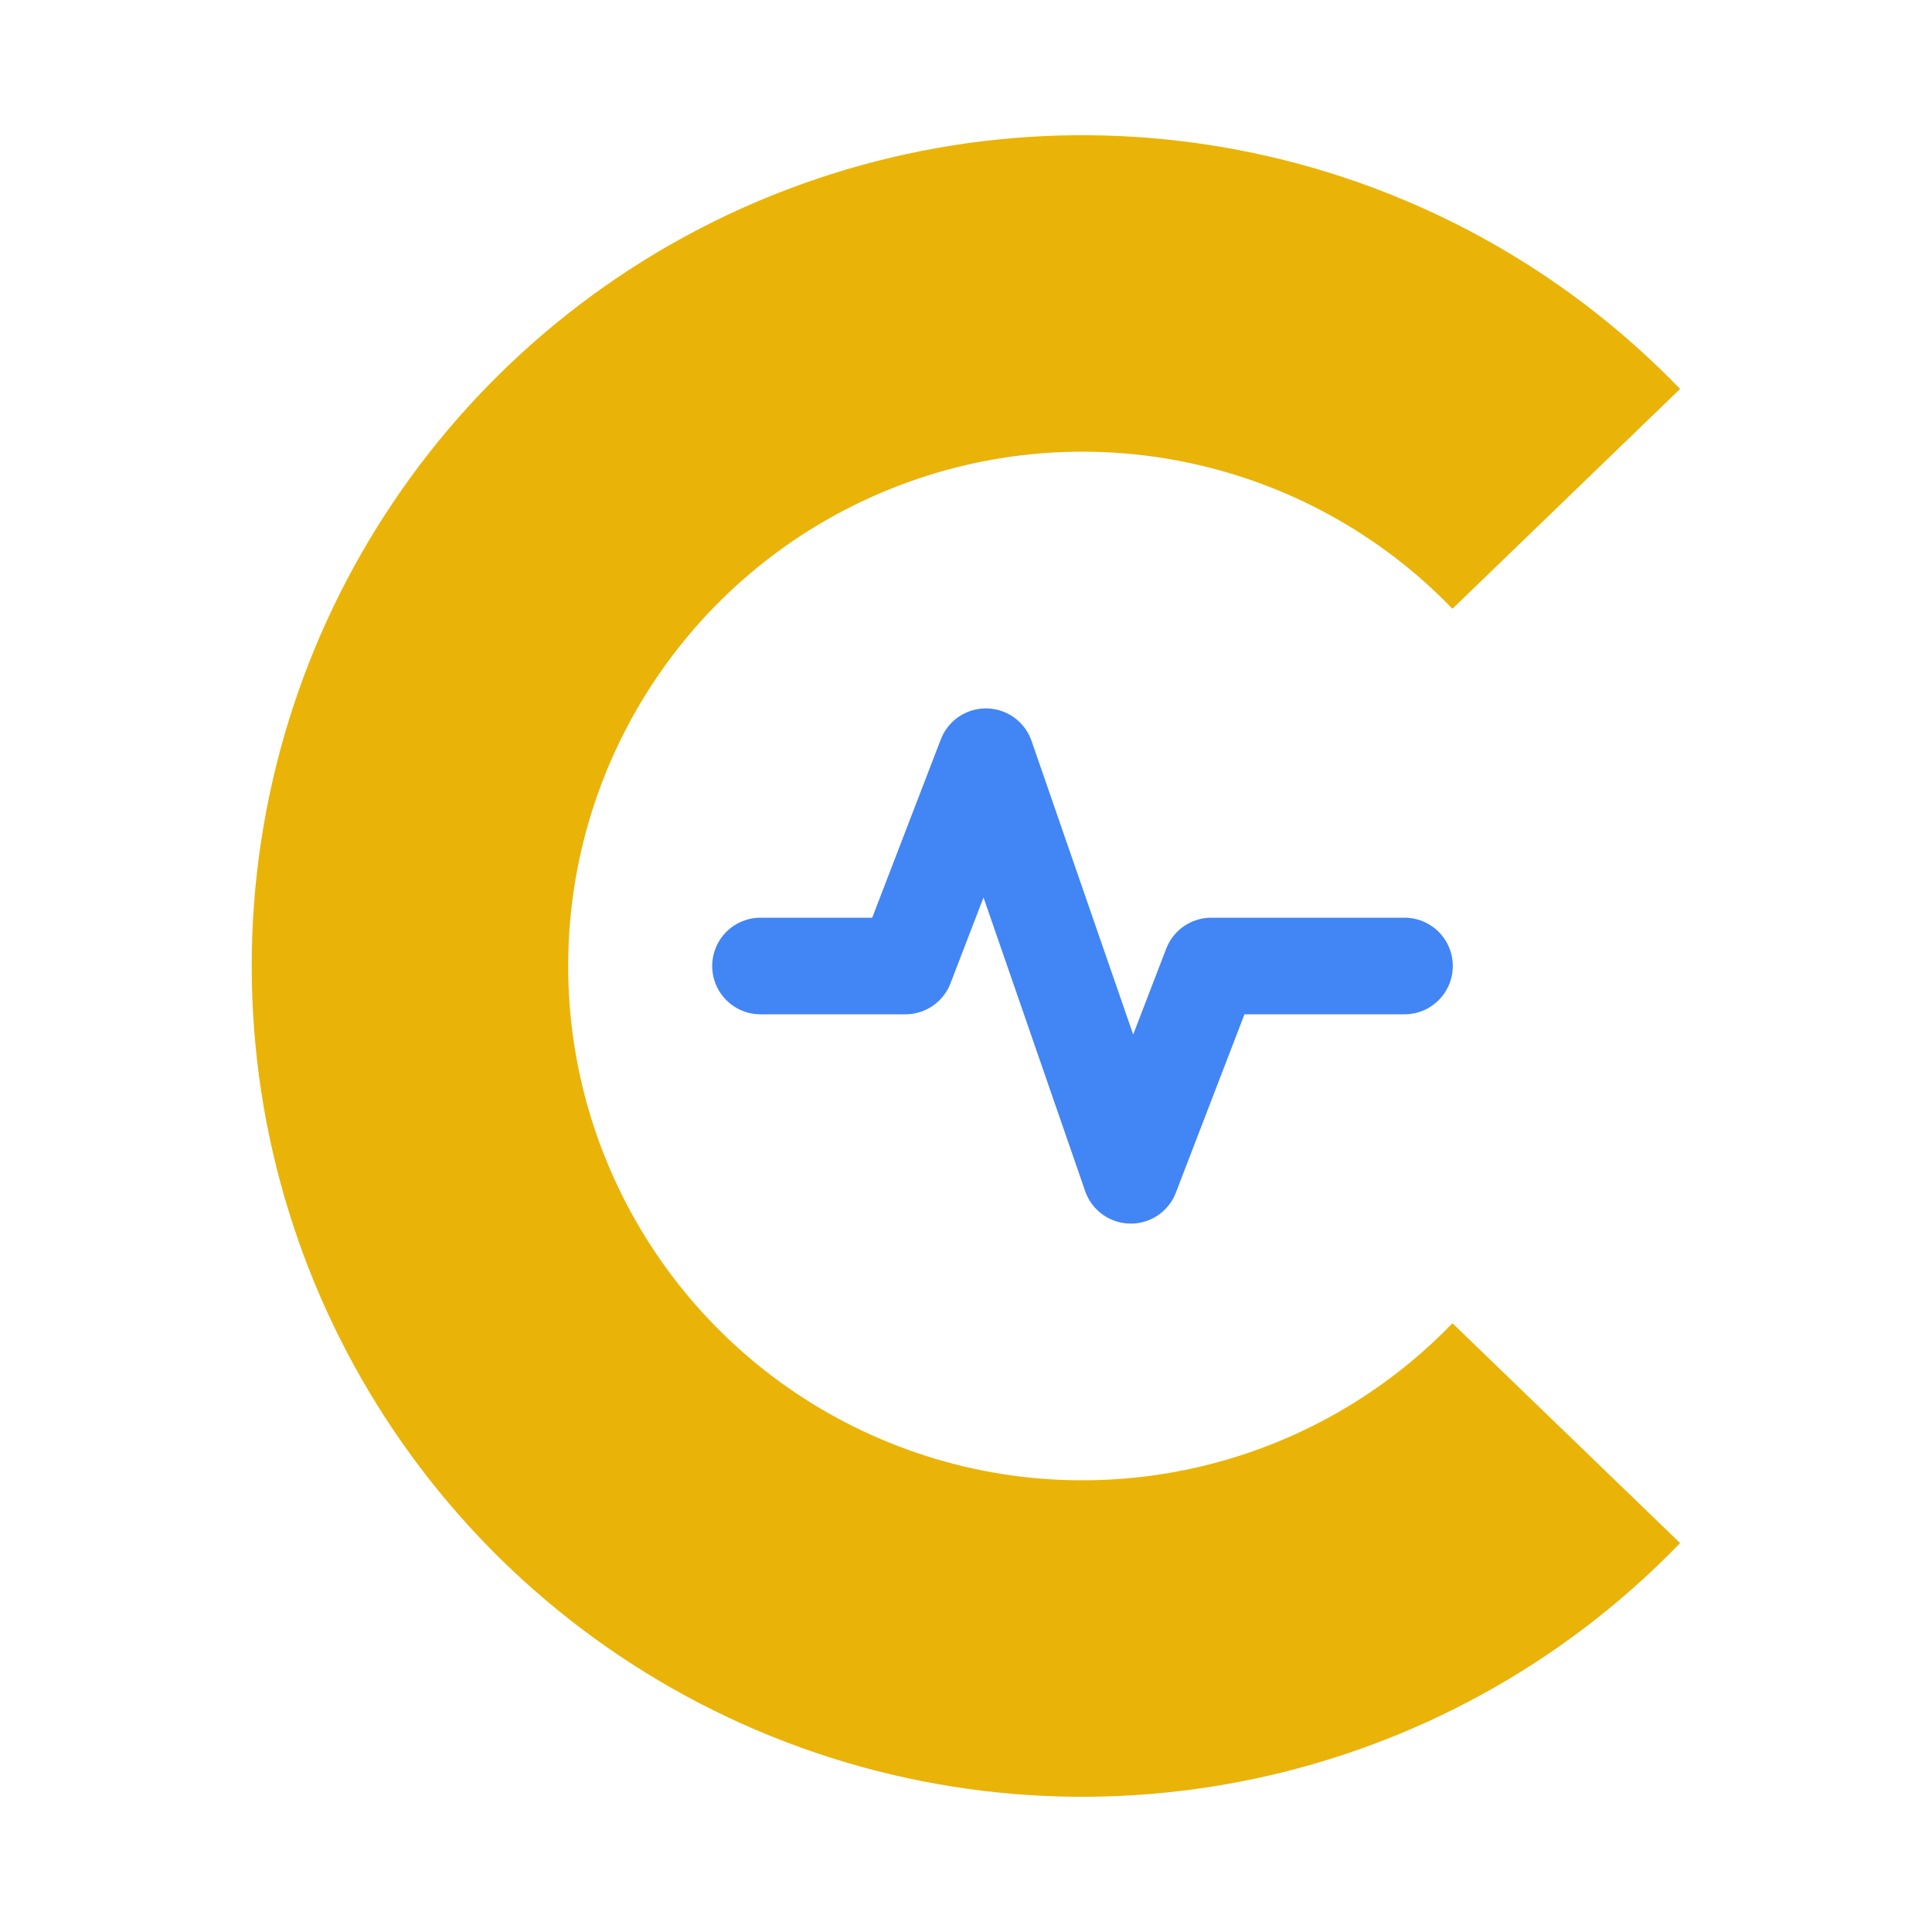
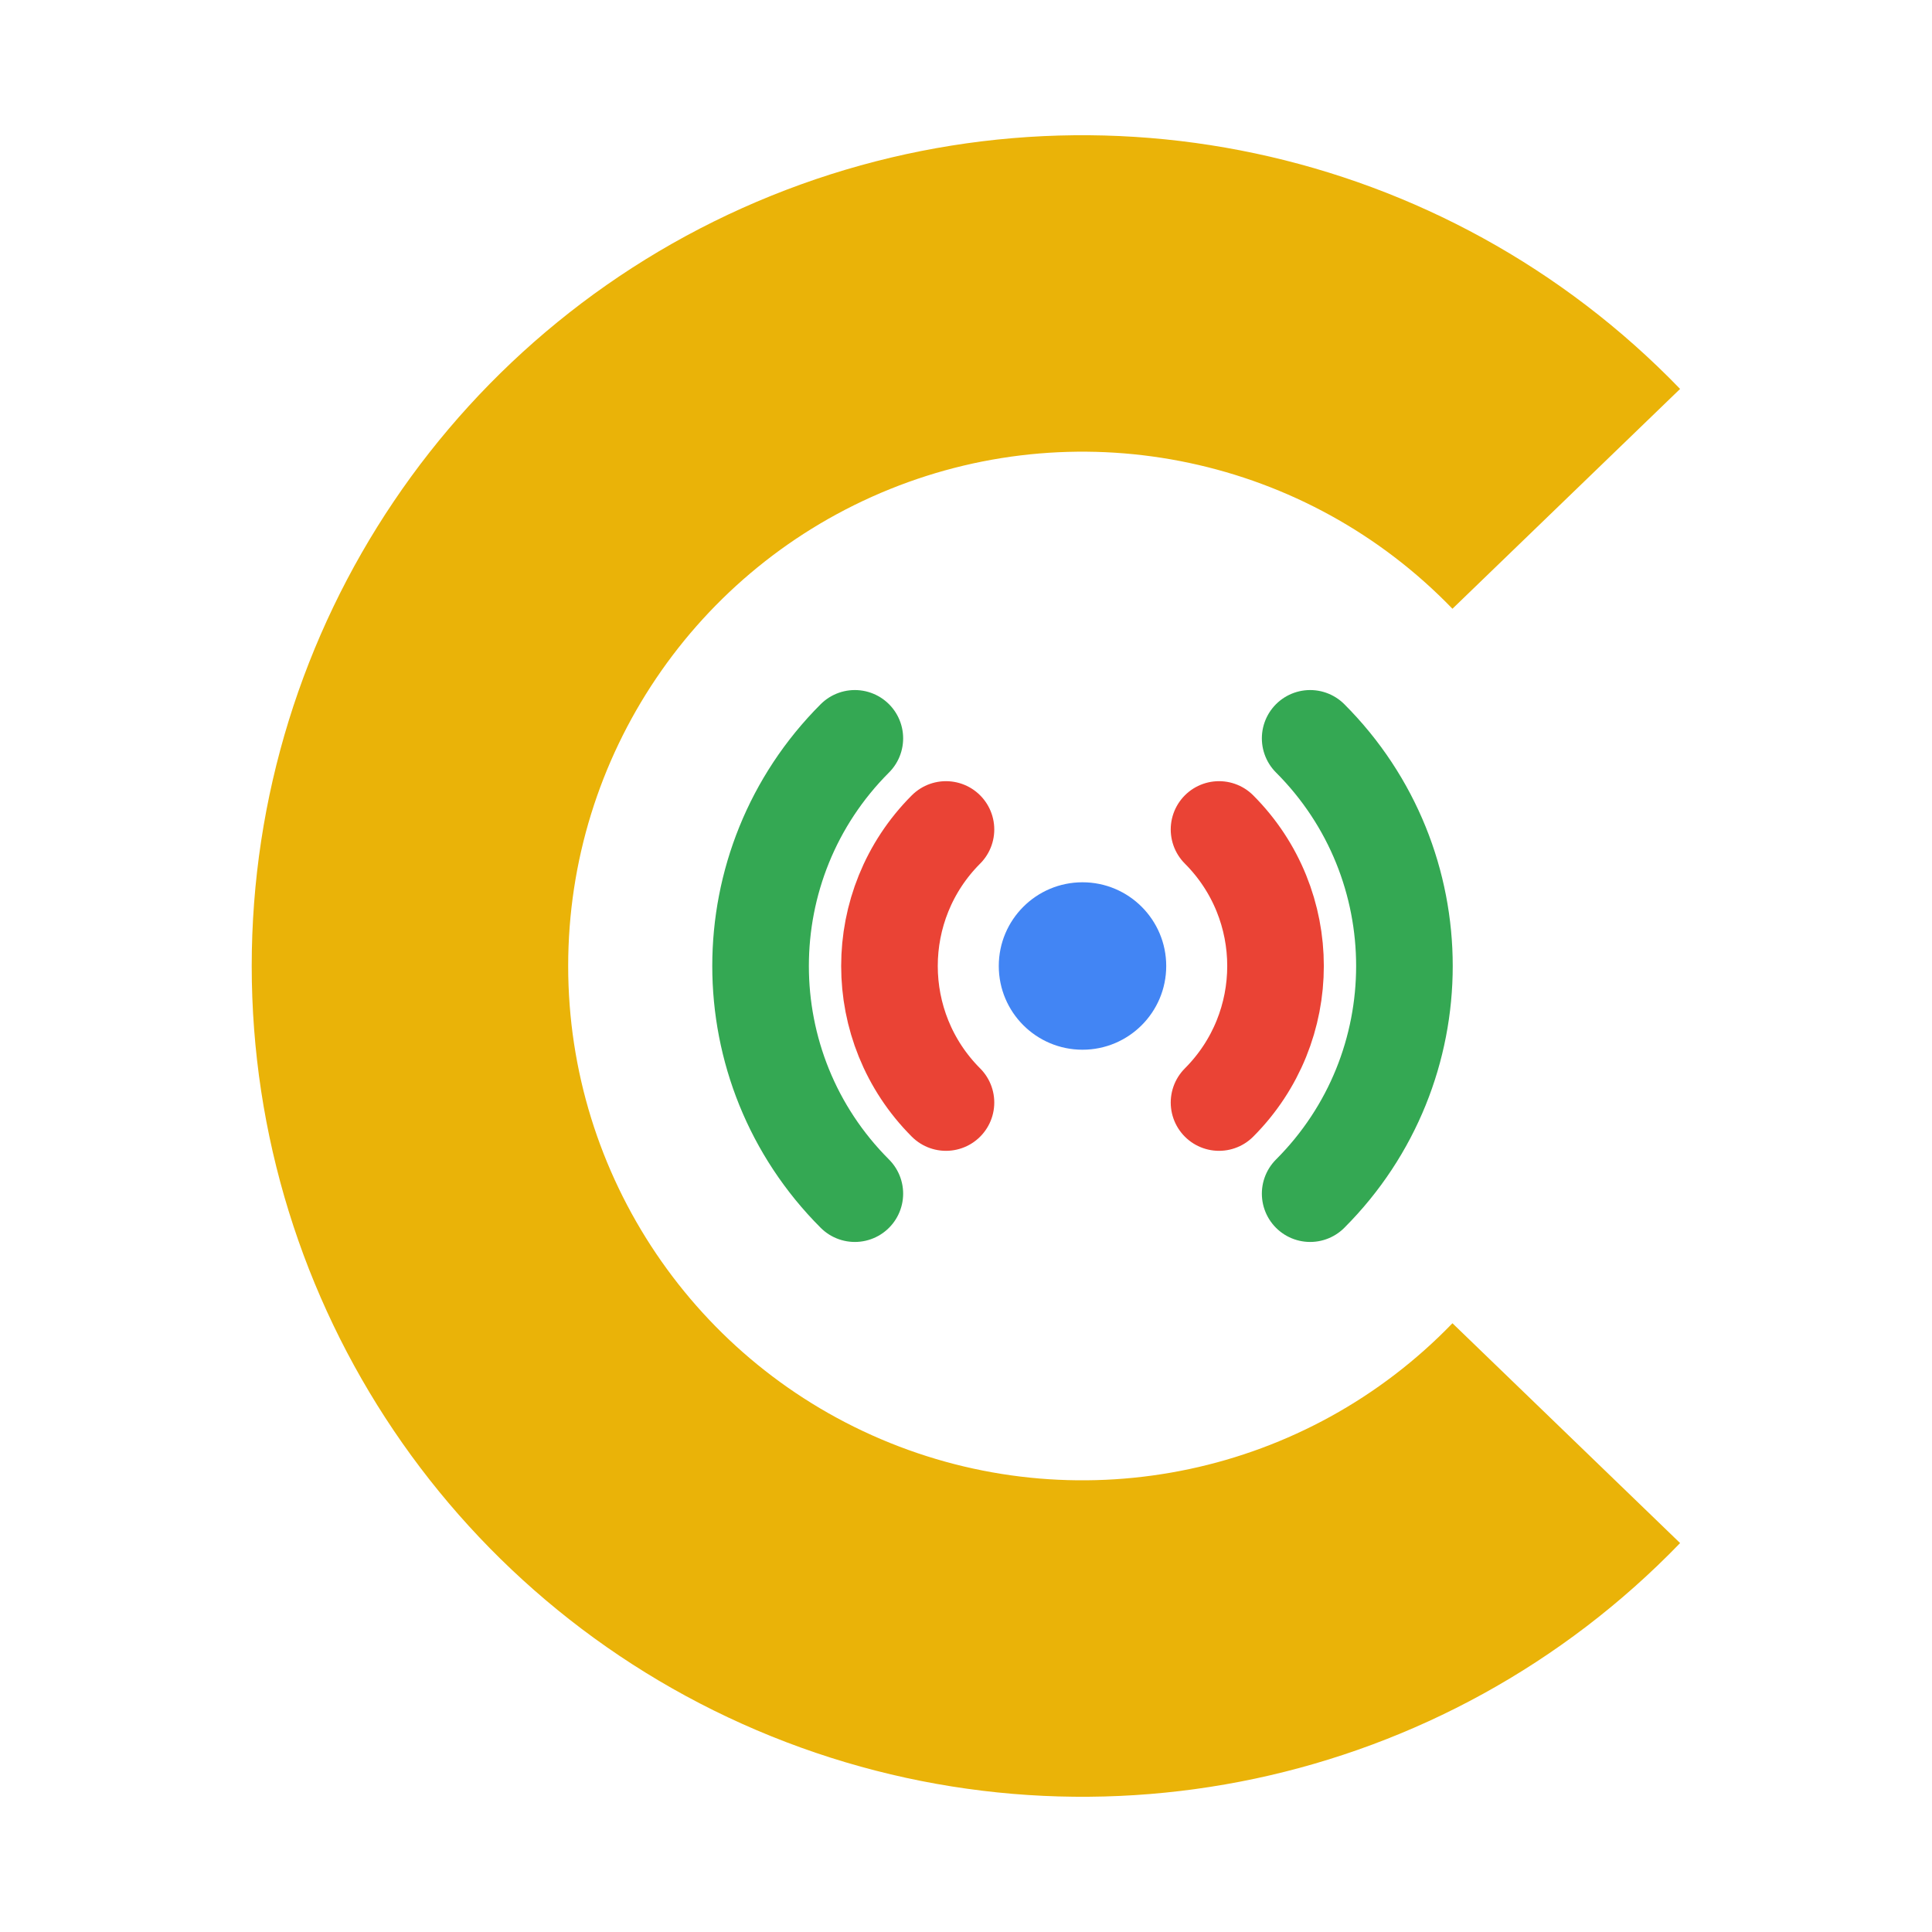
<svg xmlns="http://www.w3.org/2000/svg" viewBox="0 0 100 100" width="512" height="512" role="img" aria-label="Carino Ping">
  <path d="M 81.07 25.82 A 34.81 34.81 0 1 0 81.07 74.18" fill="none" stroke="#eab308" stroke-width="16.38" stroke-linecap="butt" />
  <g transform="translate(36.030 30.000) scale(1.66667)" fill="none" stroke="#eab308" stroke-width="3.0" stroke-linecap="round" stroke-linejoin="round">
-     <path d="M2 12h4.5l2.5-6.5 4.5 13 2.5-6.5H22" stroke="#4285f4" />
+     <circle cx="12" cy="12" r="2.6" fill="#4285f4" stroke="none" />
+     <path d="M16.24 7.76a6 6 0 0 1 0 8.48M7.76 16.24a6 6 0 0 1 0-8.48" stroke="#ea4335" />
+     <path d="M19.07 4.93a10 10 0 0 1 0 14.14M4.93 19.07a10 10 0 0 1 0-14.14" stroke="#34a853" />
  </g>
</svg>
